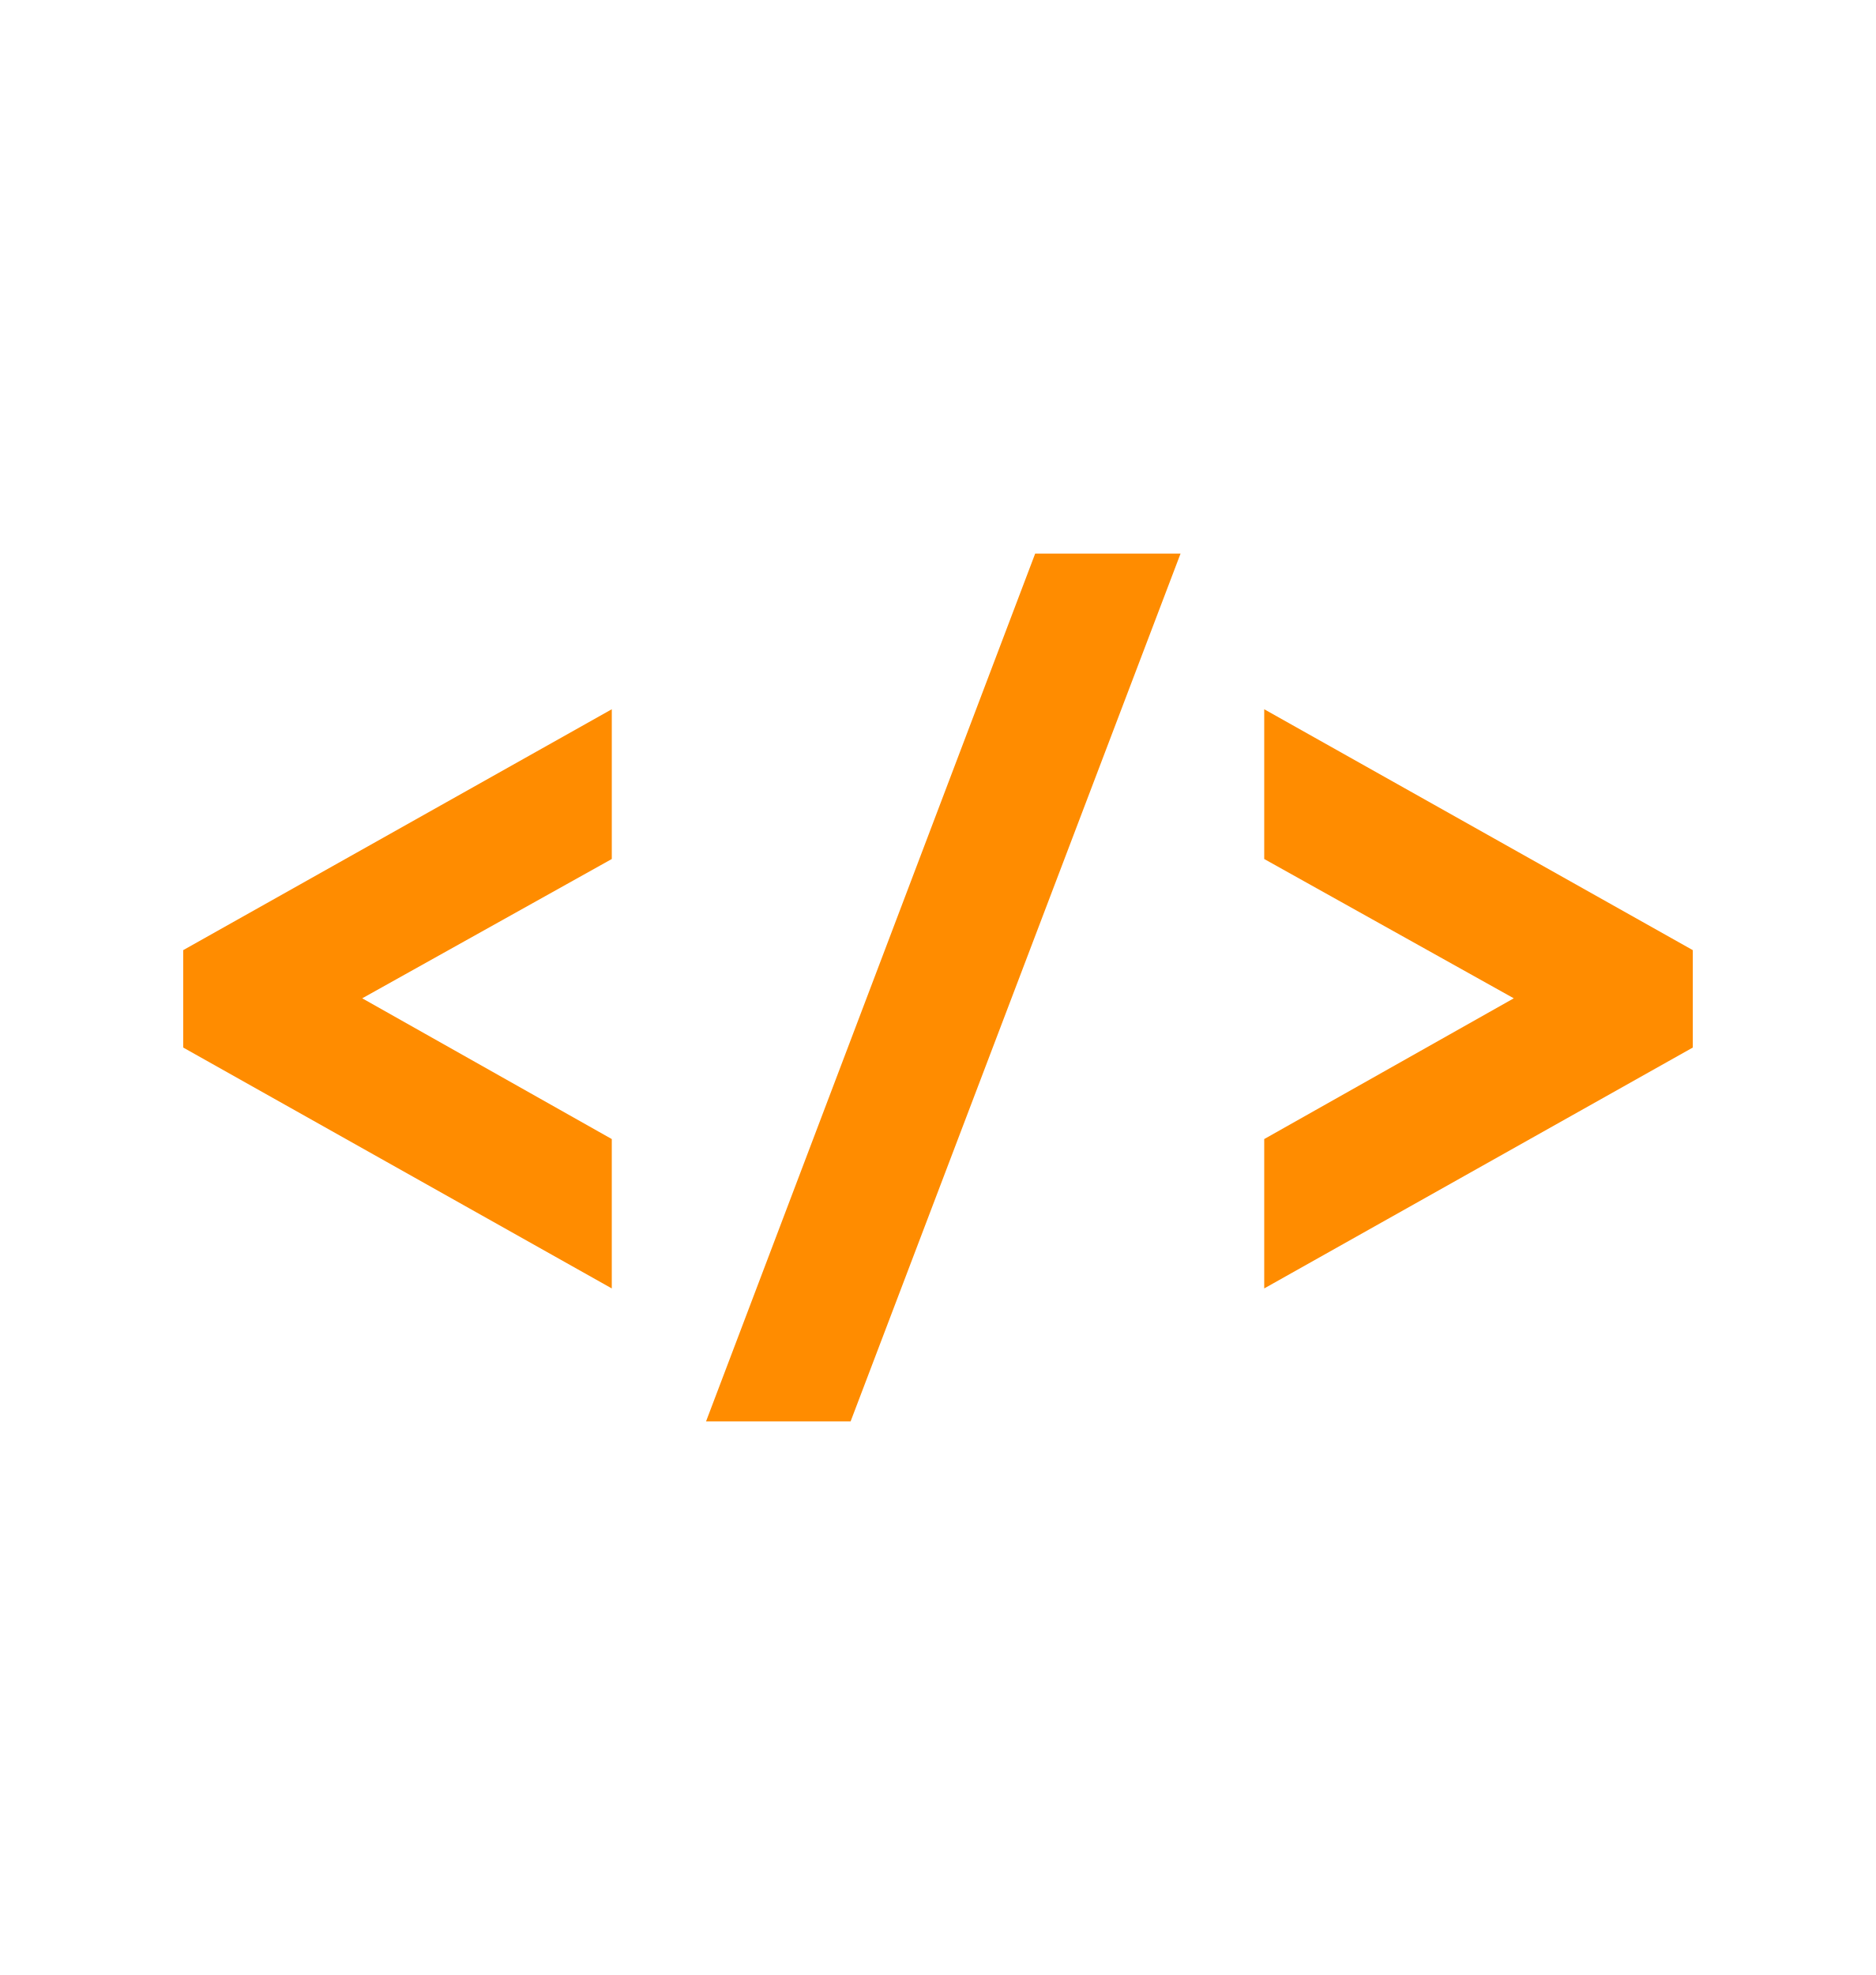
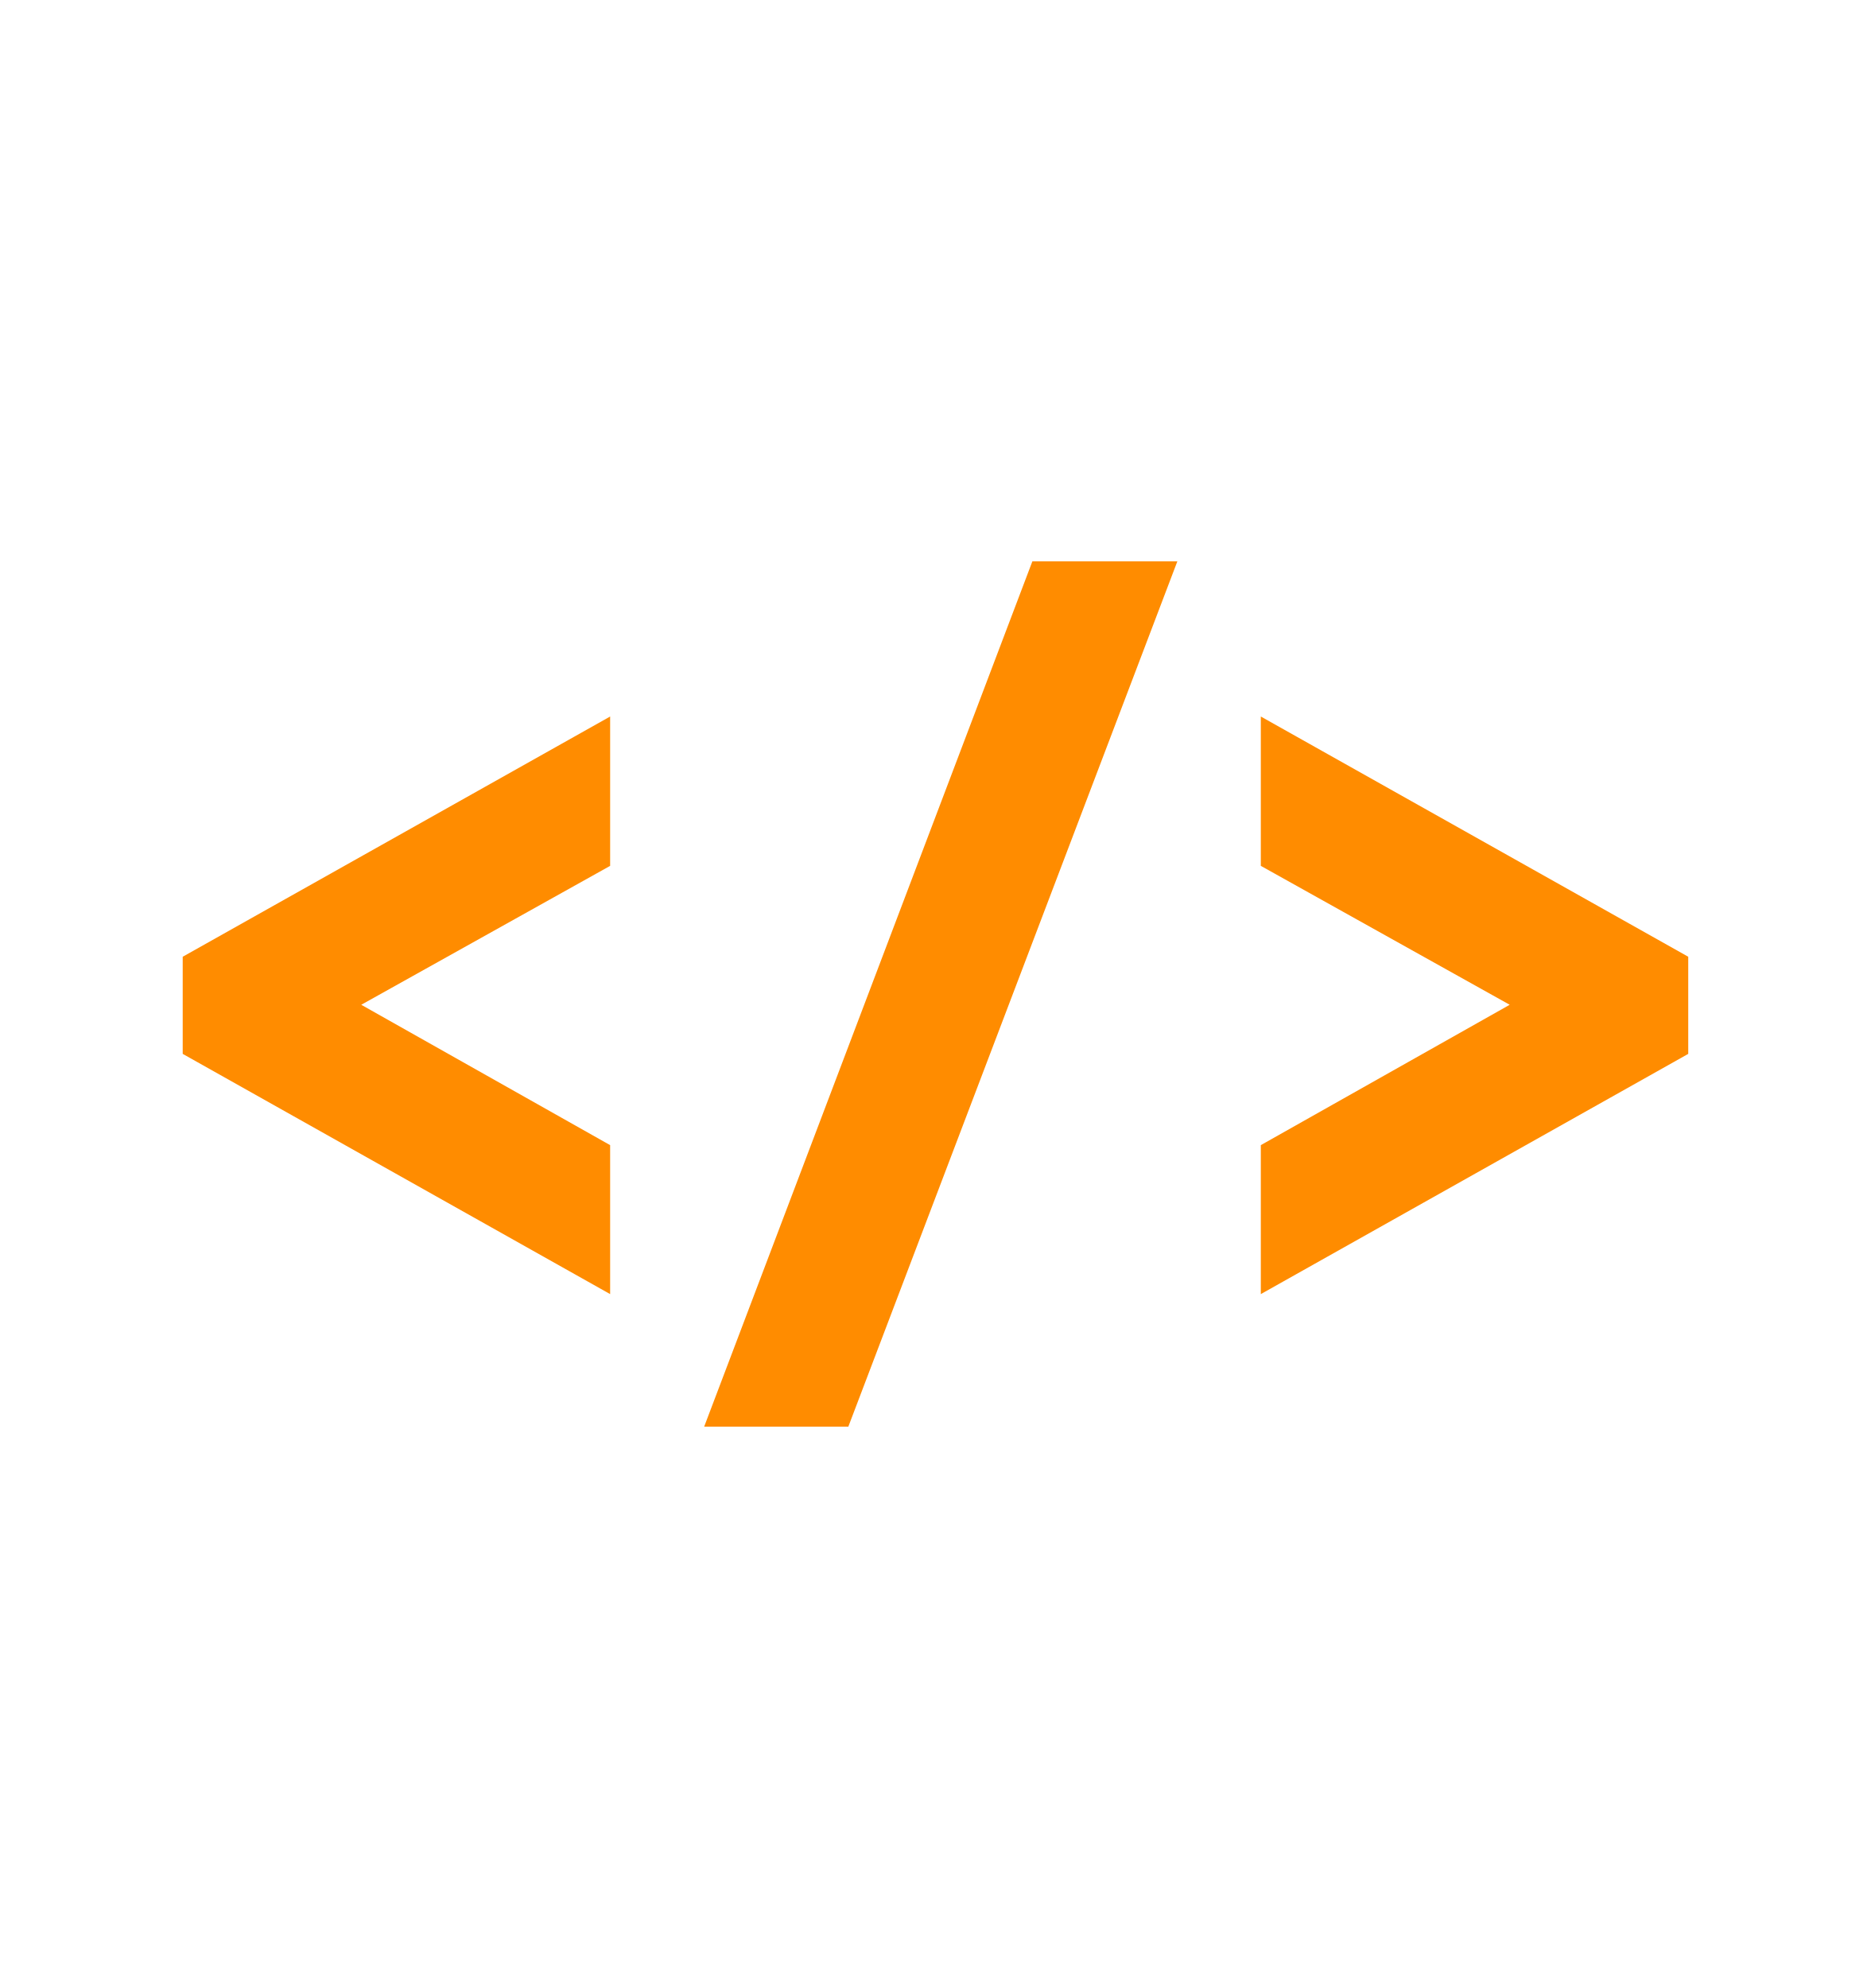
- <svg xmlns="http://www.w3.org/2000/svg" version="1.1" x="0px" y="0px" width="19px" height="20px" viewBox="0 0 512 512" enable-background="new 0 0 512 512" xml:space="preserve">
+ <svg xmlns="http://www.w3.org/2000/svg" version="1.1" x="0px" y="0px" width="16px" height="17px" viewBox="0 0 512 512" enable-background="new 0 0 512 512" xml:space="preserve">
  <path id="html-code-icon" d="M282.521,137.595h39.674l-90.048,236.811h-39.452L282.521,137.595z M462,272.385L345.031,338.12  v-40.762l68.109-38.409l-68.109-38.014v-40.867L462,245.805V272.385z M50,245.805l116.97-65.736v40.867L98.86,258.949l68.109,38.409  v40.762L50,272.385V245.805z" fill="#ff8c00" />
</svg>
